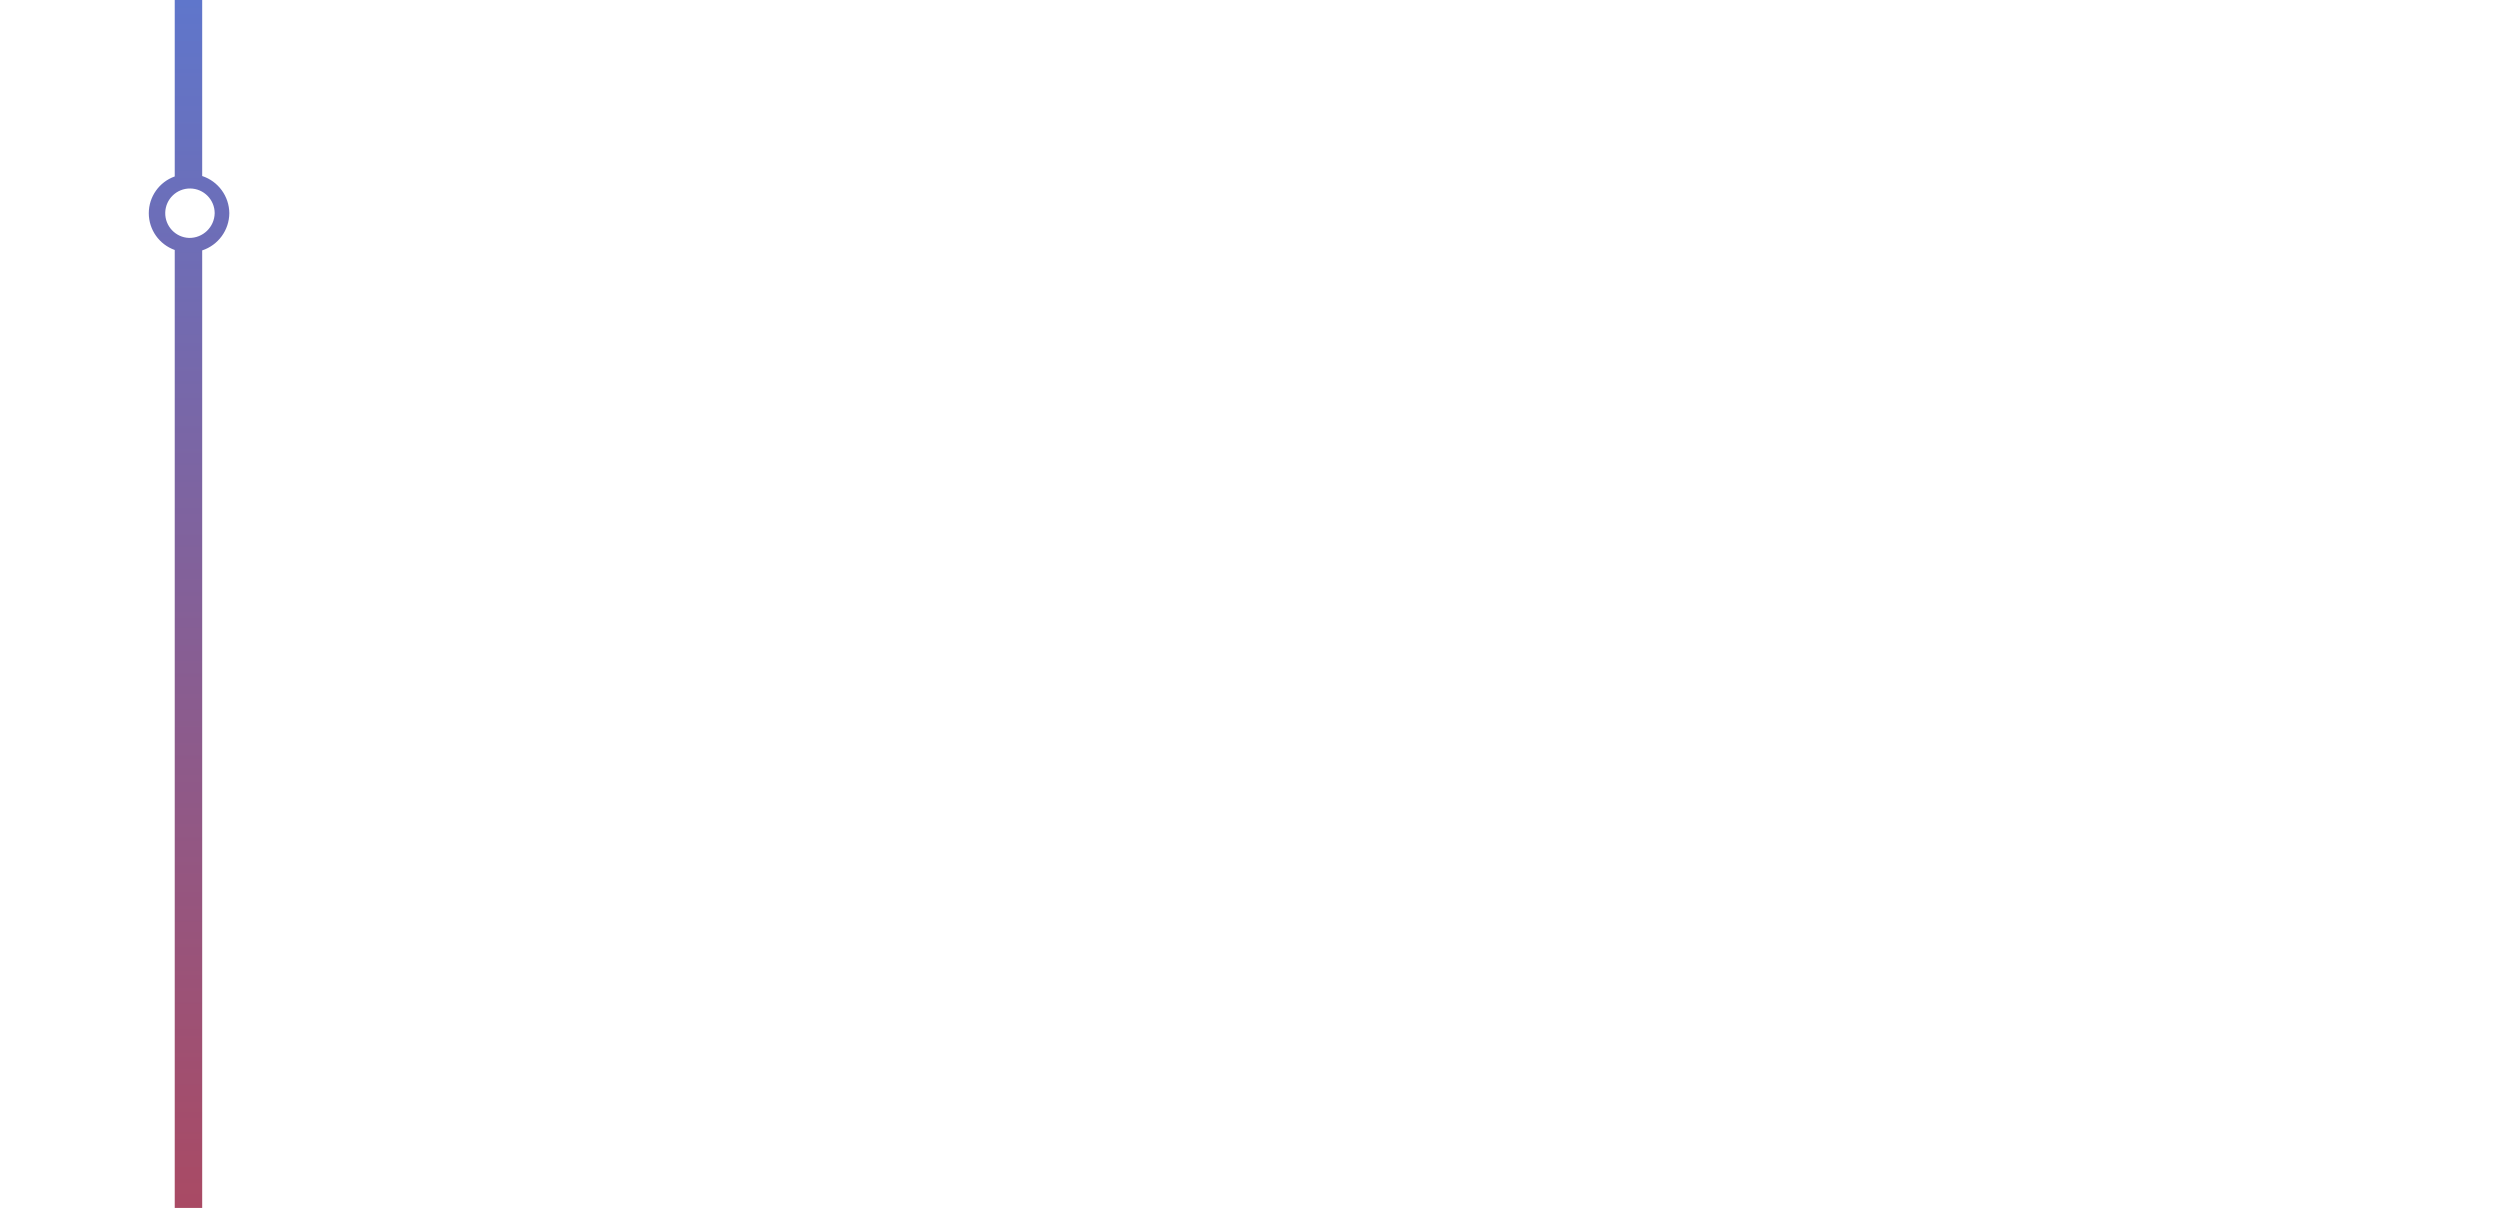
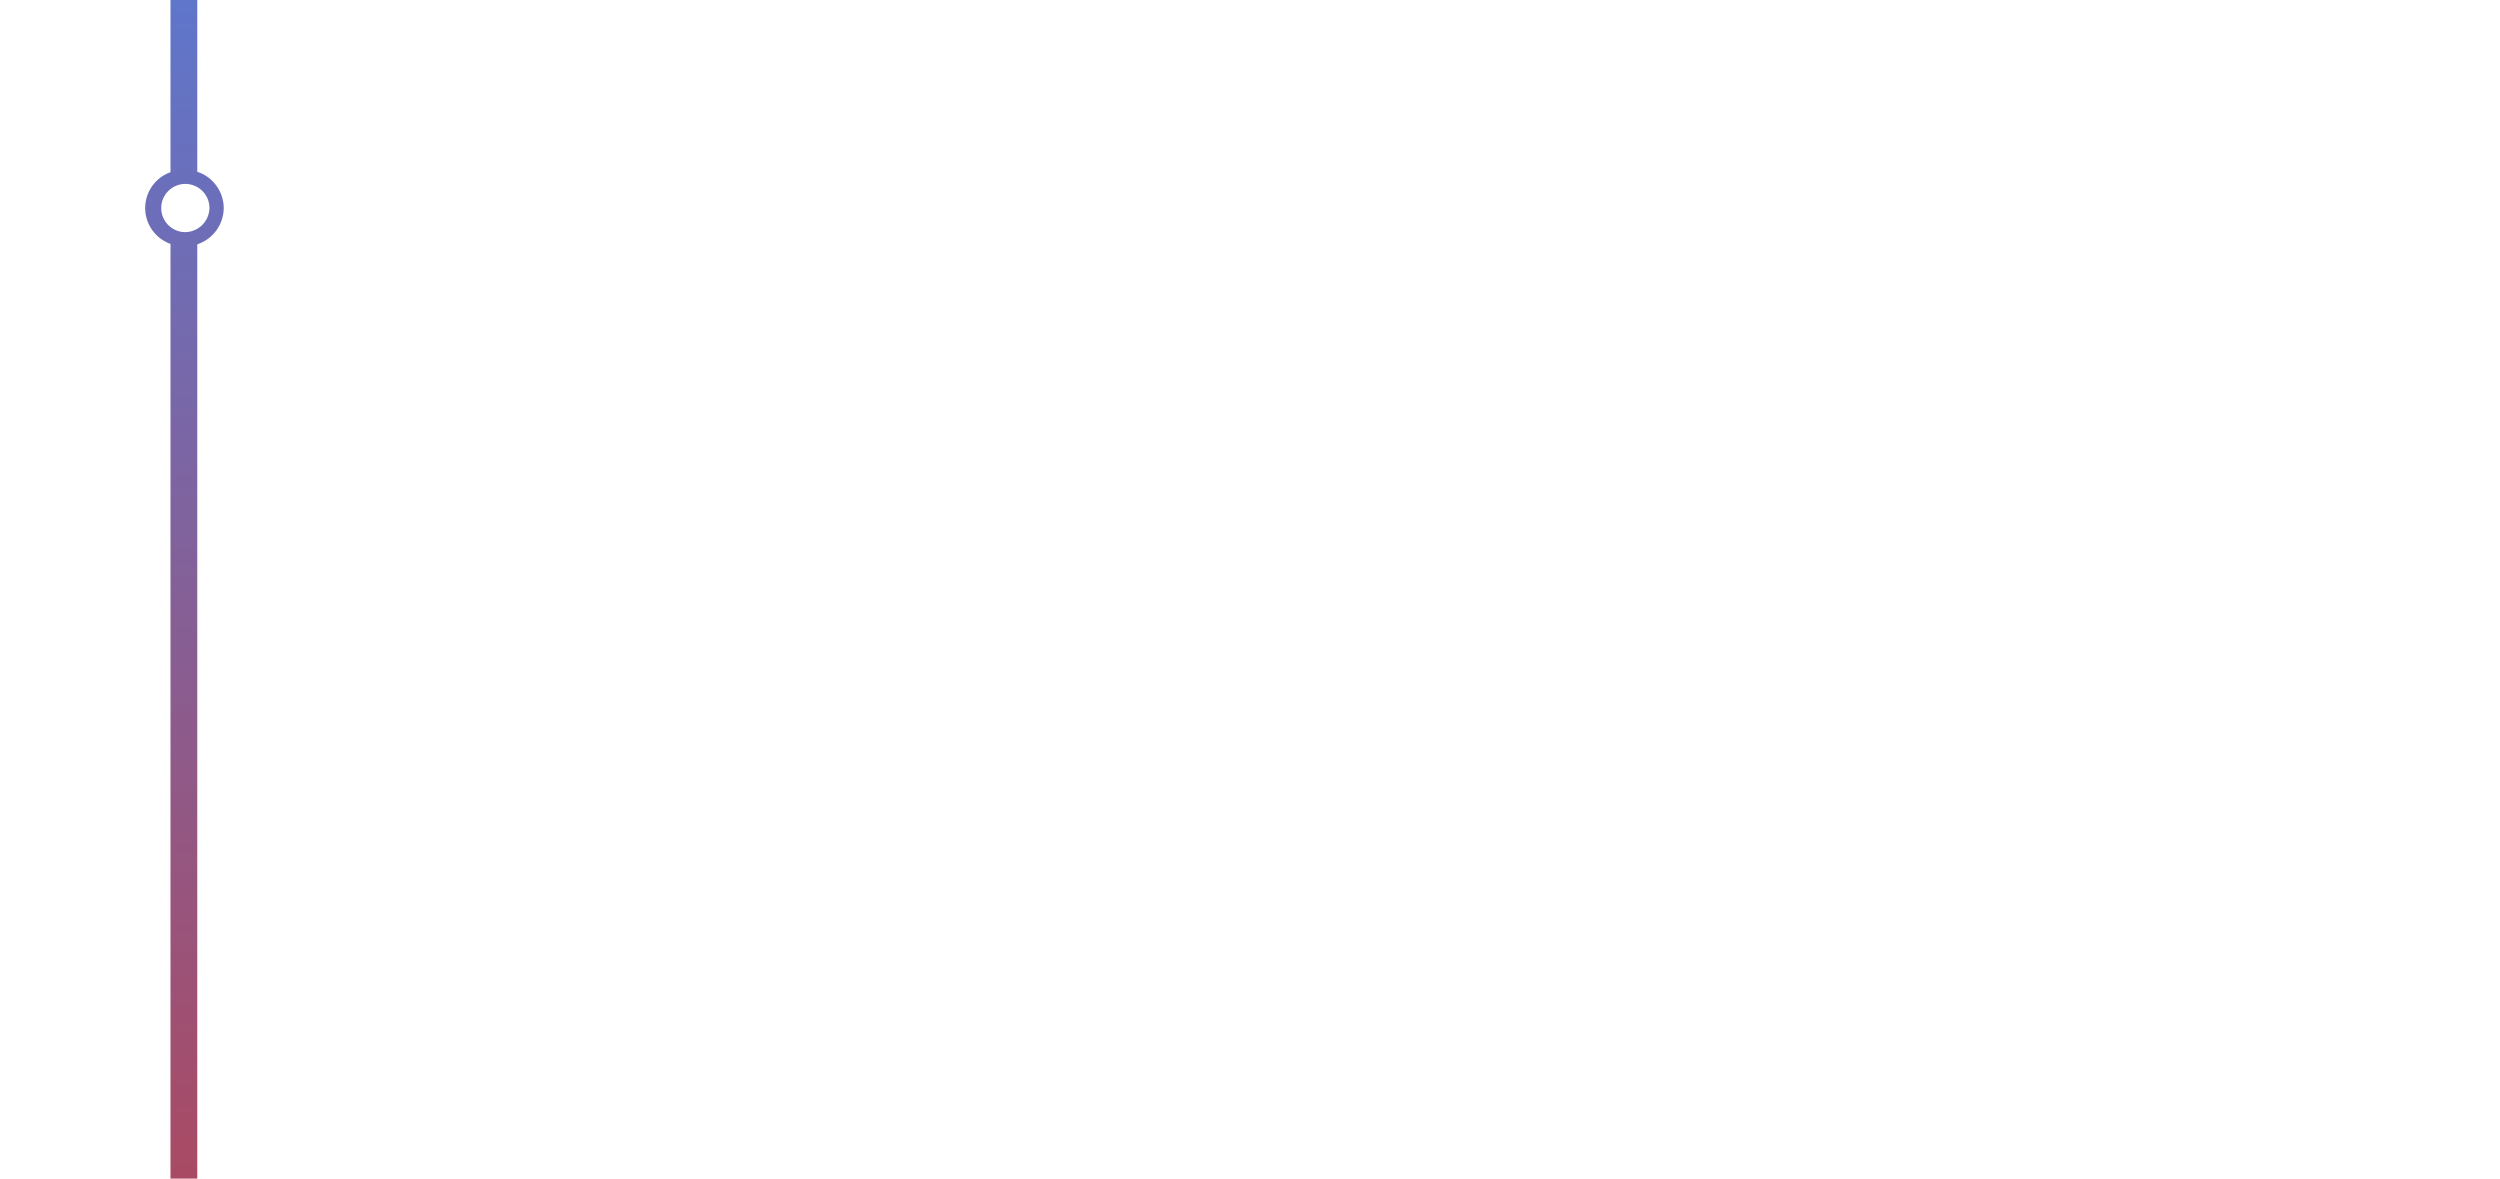
- <svg xmlns="http://www.w3.org/2000/svg" viewBox="0 0 1366 660">
+ <svg xmlns="http://www.w3.org/2000/svg" viewBox="0 0 1400 660">
  <defs>
-     <linearGradient id="a3d392e2-0f90-48bc-96bc-709676d1cb16" x1="103.3" y1="660" x2="103.3" gradientUnits="userSpaceOnUse">
+     <style>.bcc298e3-2889-41c9-919c-e6e91cd4814a{fill:url(#543a5ec7-29ca-4386-8127-9d07896e04b0);}</style>
+     <linearGradient id="543a5ec7-29ca-4386-8127-9d07896e04b0" x1="103.3" y1="660" x2="103.3" gradientUnits="userSpaceOnUse">
      <stop offset="0" stop-color="#a94a64" />
      <stop offset="1" stop-color="#5f76cb" />
    </linearGradient>
  </defs>
-   <g id="726c9aed-7130-4f9e-9c20-f35ec4a1150e" data-name="Layer 2">
-     <path d="M125.3,116.5a21.577,21.577,0,0,0-14.825-20.32V0h-15V96.41a21.324,21.324,0,0,0,0,40.179V660h15V136.82A21.577,21.577,0,0,0,125.3,116.5Zm-22,13.5a13.509,13.509,0,1,1,14-13.5A13.772,13.772,0,0,1,103.3,130Z" style="fill:url(#a3d392e2-0f90-48bc-96bc-709676d1cb16)" />
+   <g id="5cd0aced-23cb-4198-920b-92b88fcb50c5" data-name="Layer 2">
+     <path class="bcc298e3-2889-41c9-919c-e6e91cd4814a" d="M125.3,116.5a21.577,21.577,0,0,0-14.825-20.32V0h-15V96.41a21.324,21.324,0,0,0,0,40.179V660h15V136.82A21.577,21.577,0,0,0,125.3,116.5Zm-22,13.5a13.509,13.509,0,1,1,14-13.5A13.772,13.772,0,0,1,103.3,130Z" />
  </g>
</svg>
